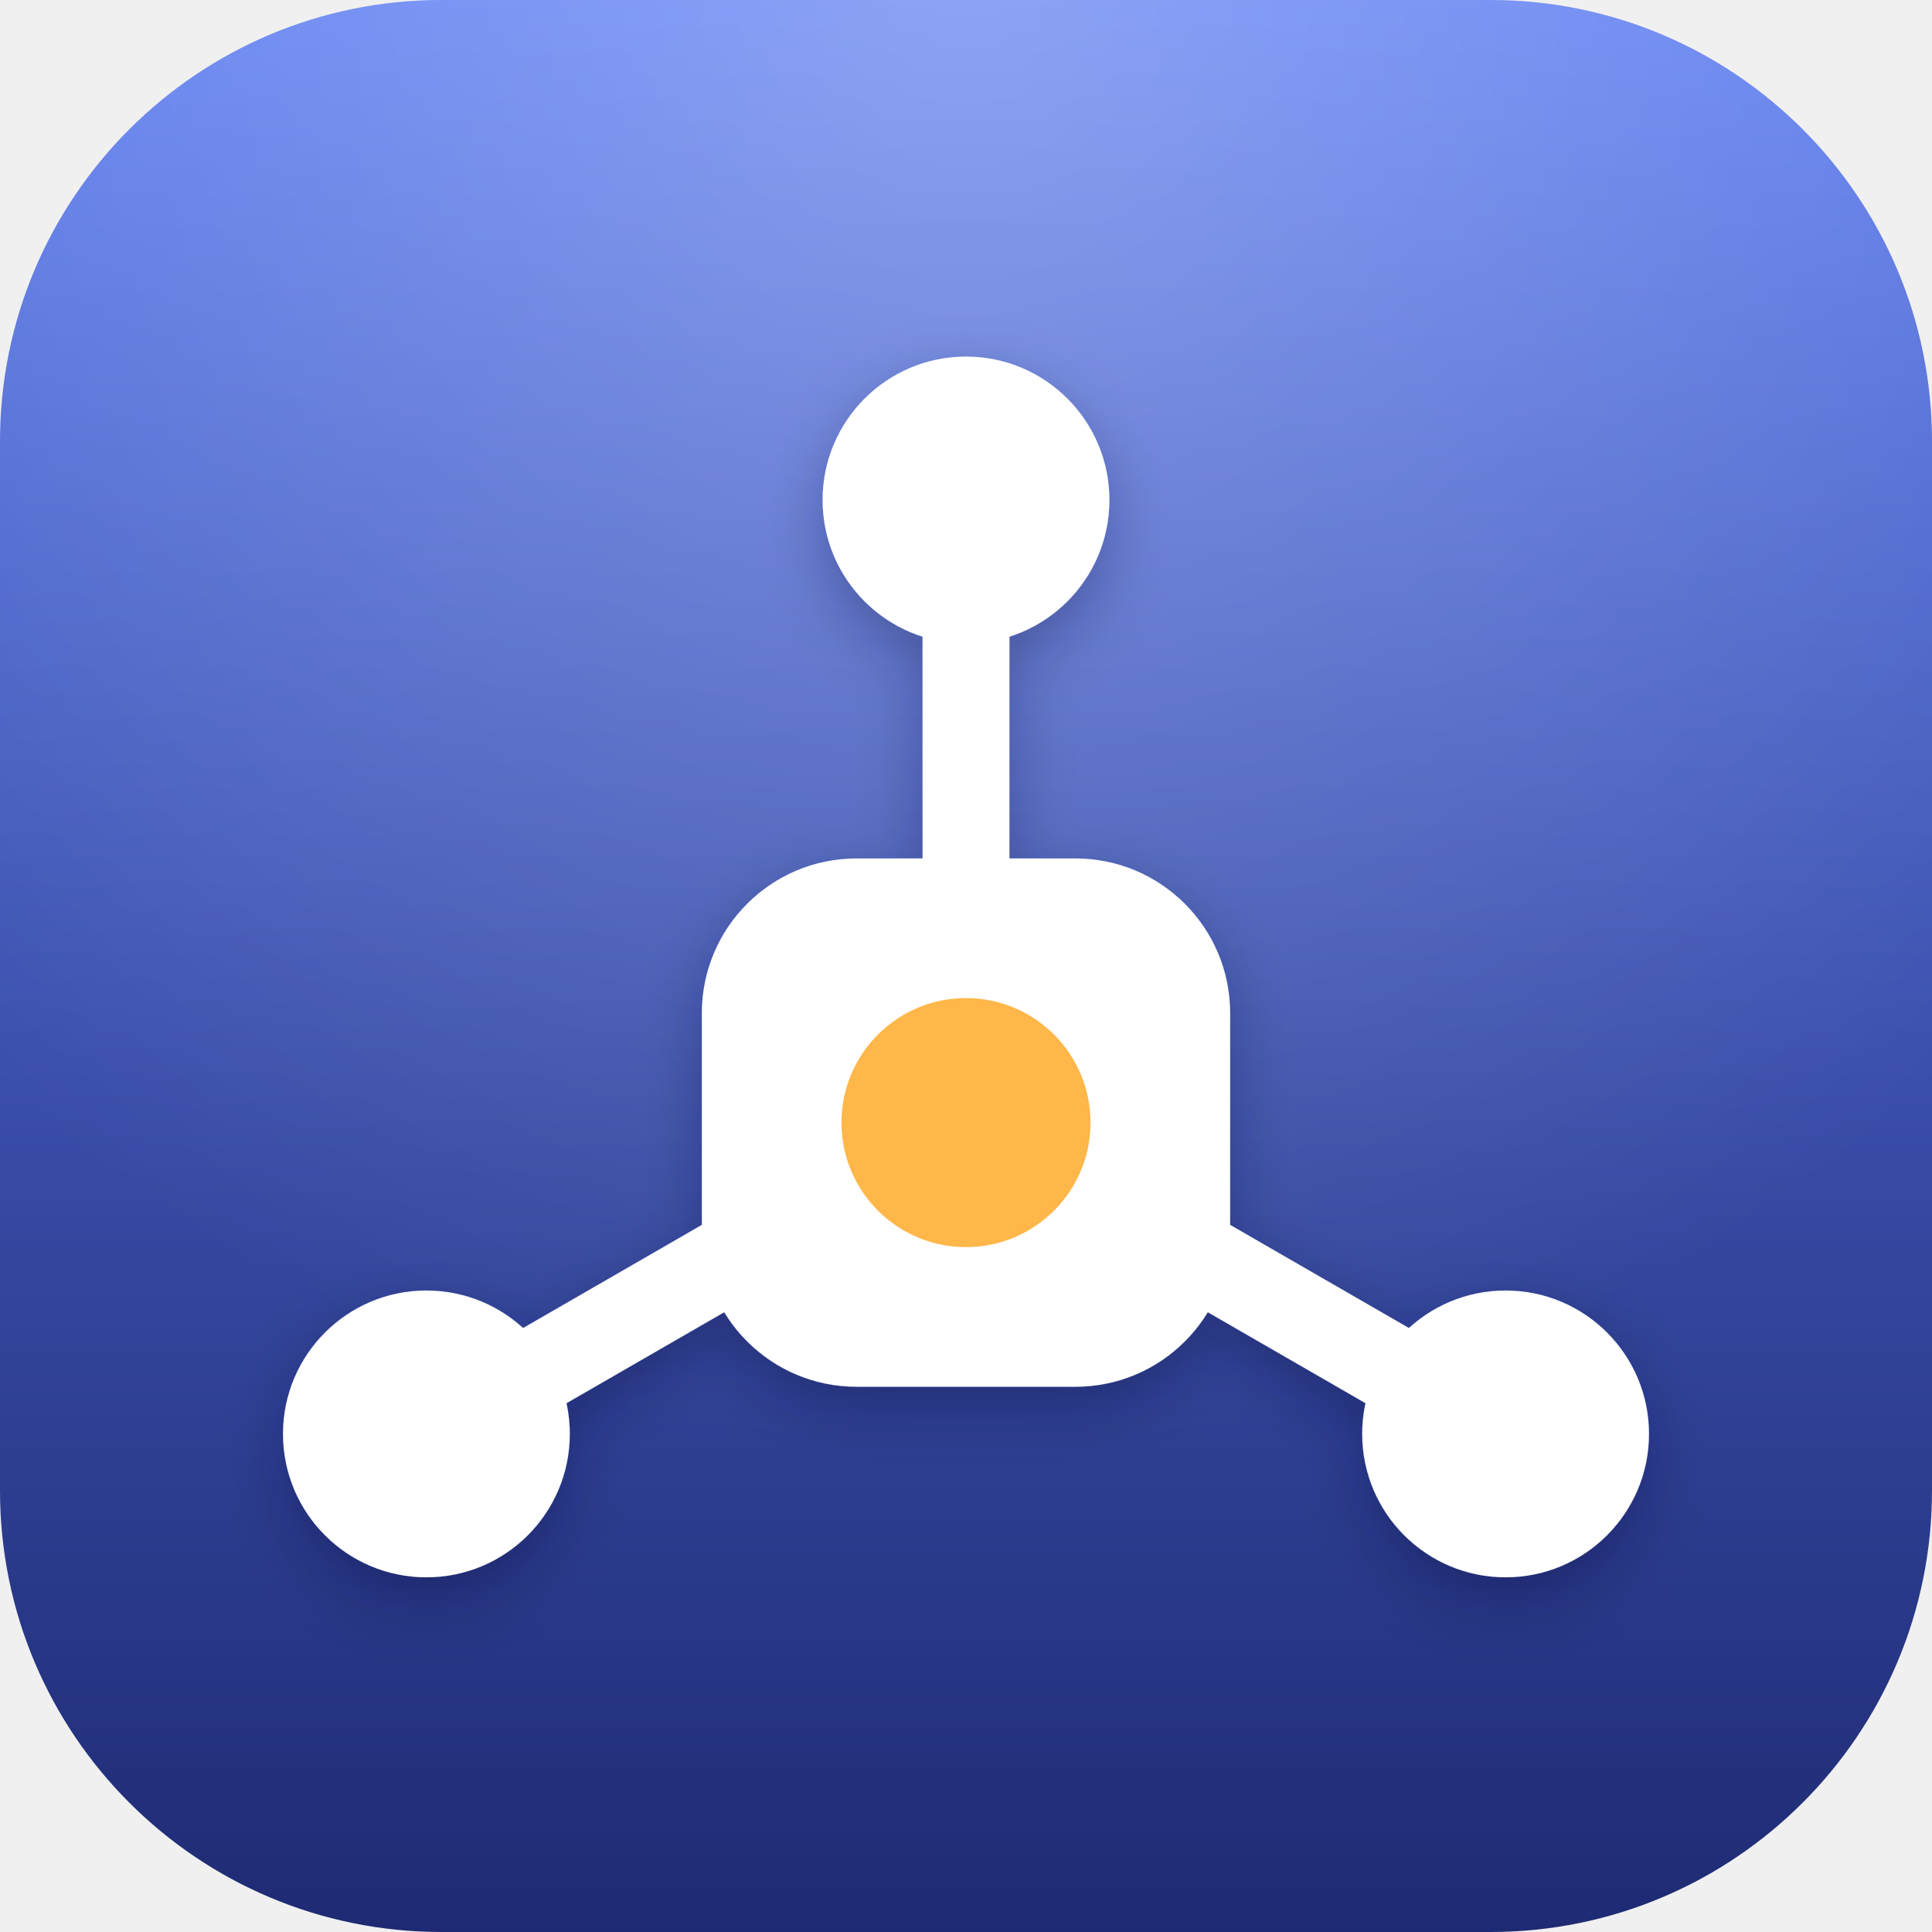
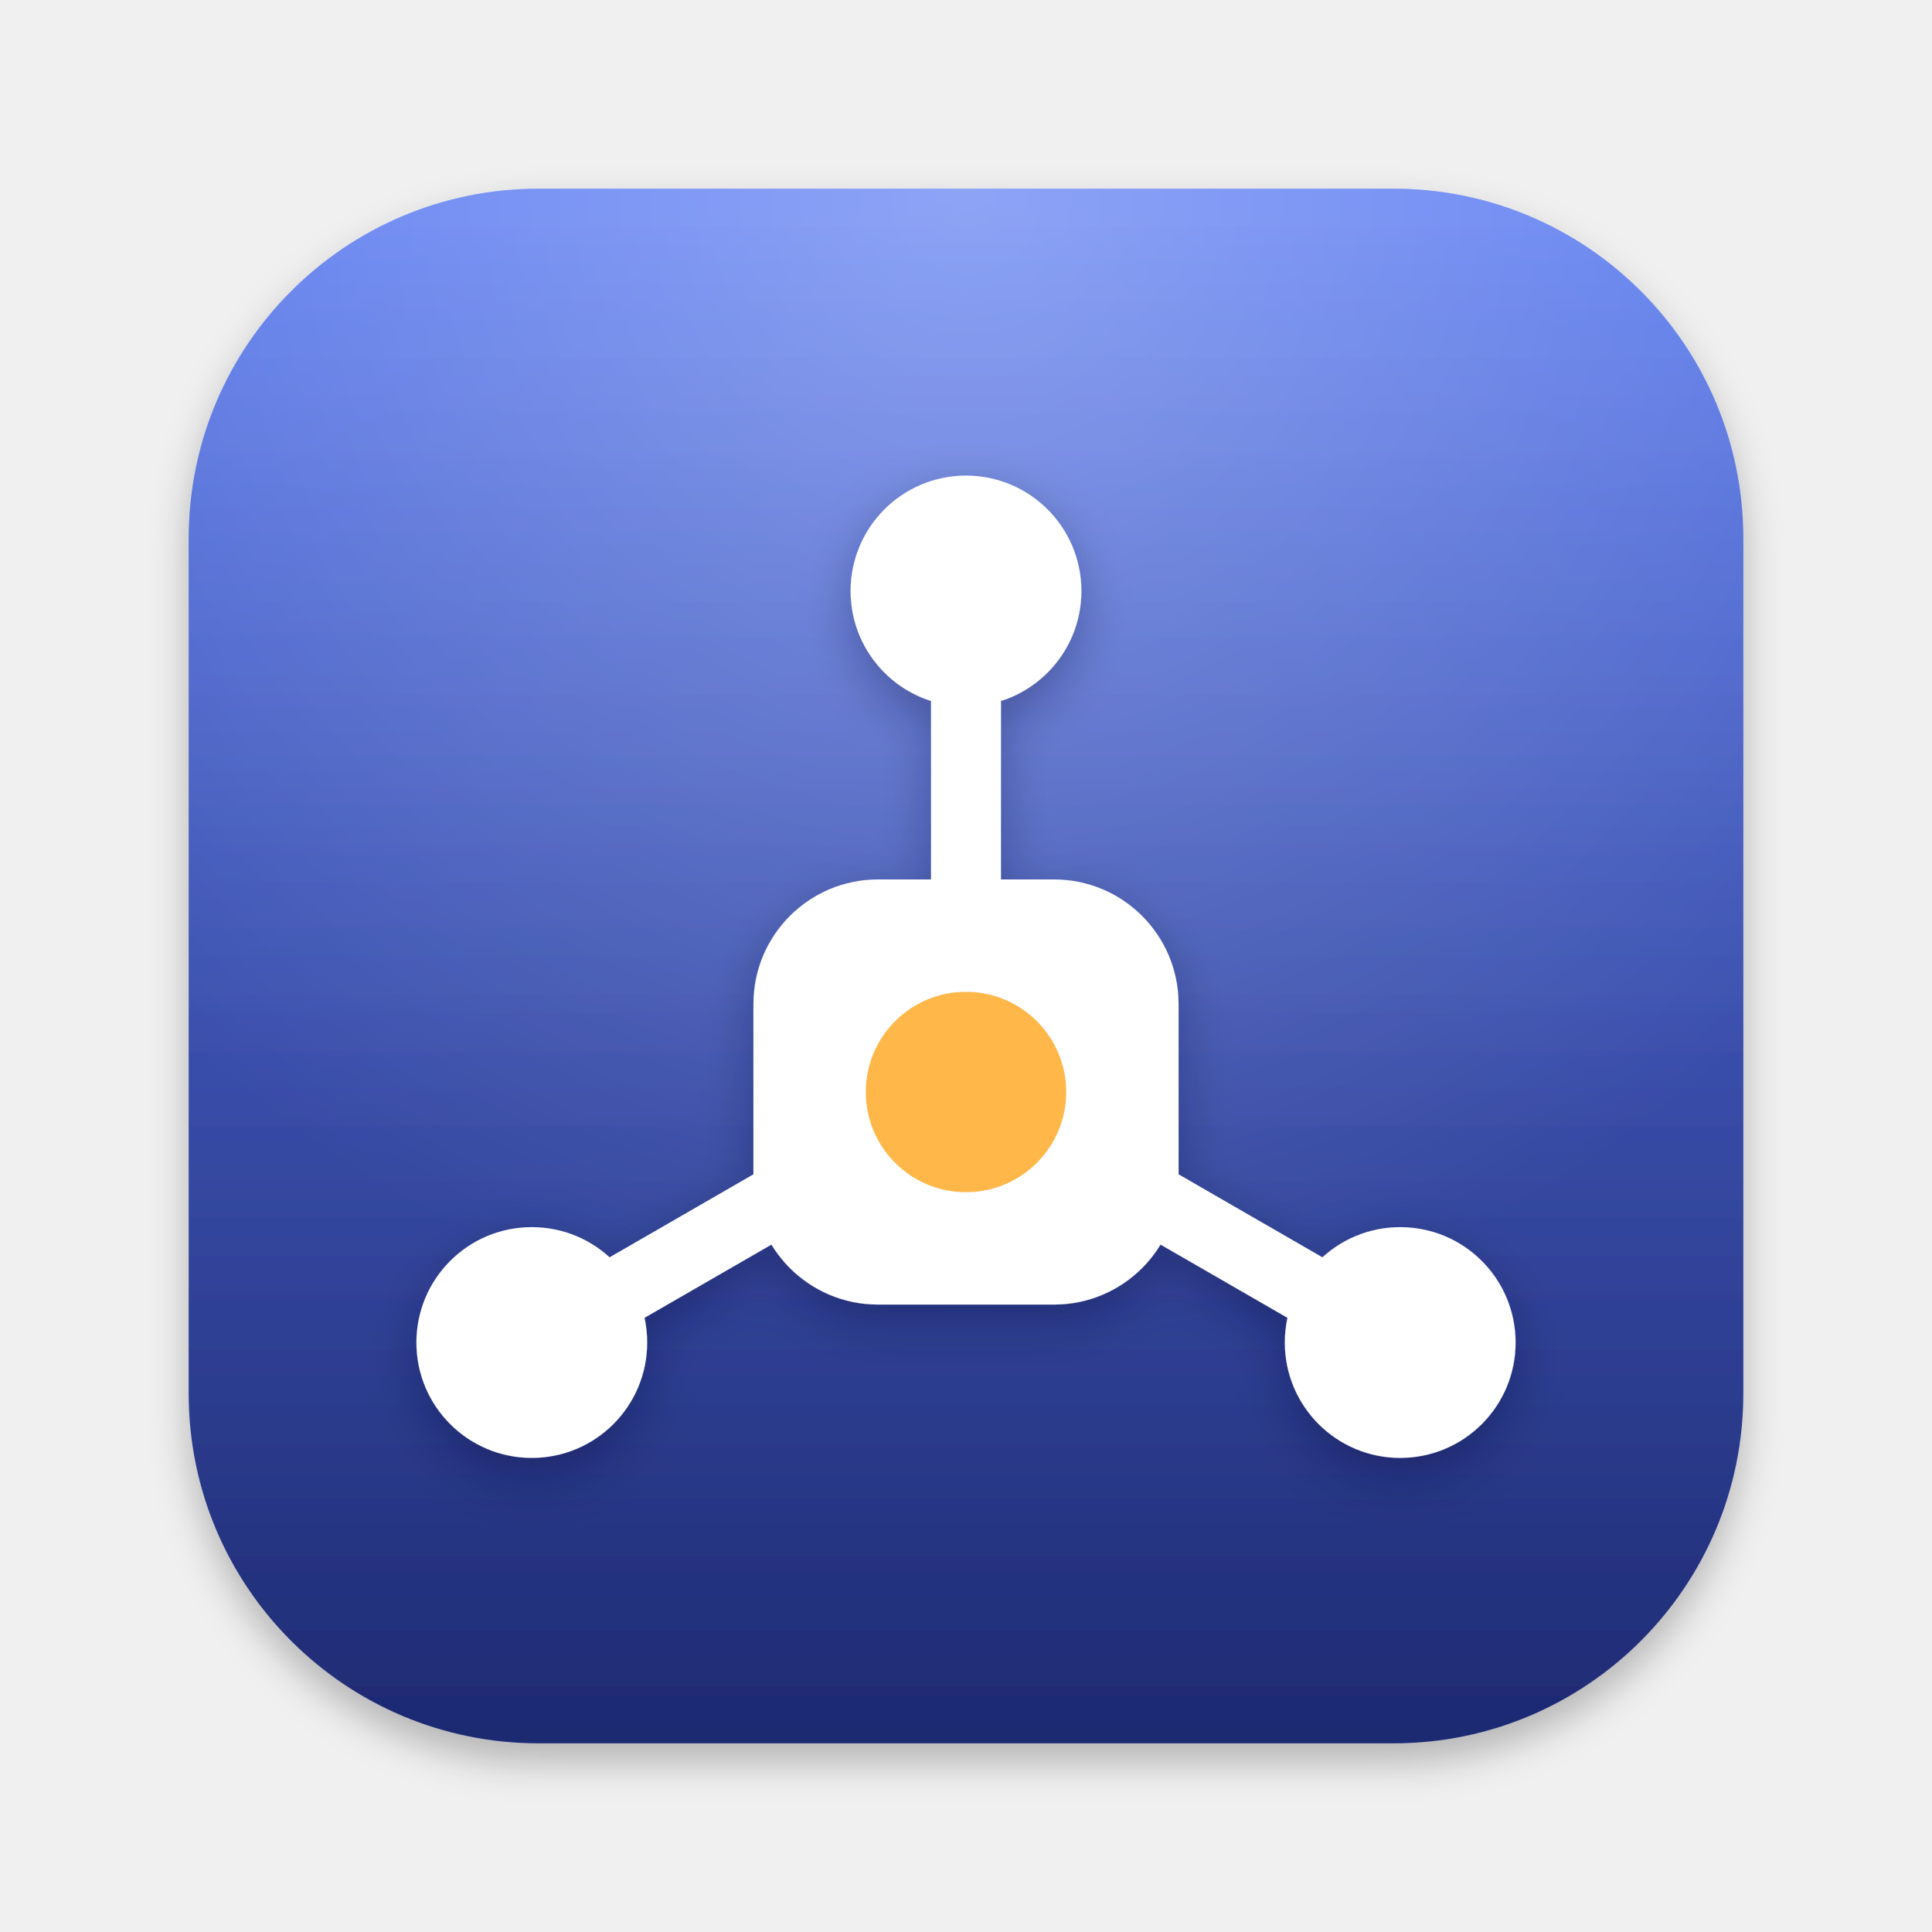
<svg xmlns="http://www.w3.org/2000/svg" width="1024" height="1024" viewBox="0 0 1024 1024" role="img" aria-labelledby="title">
  <defs>
    <linearGradient id="bg" x1="0" y1="0" x2="0" y2="1">
      <stop offset="0" stop-color="#5C7CF2" />
      <stop offset="1" stop-color="#1E2A72" />
    </linearGradient>
    <radialGradient id="sheen" cx="0.5" cy="0" r="0.75">
      <stop offset="0" stop-color="#FFFFFF" stop-opacity="0.30" />
      <stop offset="1" stop-color="#FFFFFF" stop-opacity="0" />
    </radialGradient>
+     <filter id="tile-shadow" x="-20%" y="-20%" width="140%" height="140%">
+       <feDropShadow dx="0" dy="10" stdDeviation="10" flood-color="#000000" flood-opacity="0.25" />
+     </filter>
    <filter id="lift" x="-20%" y="-20%" width="140%" height="140%">
      <feDropShadow dx="0" dy="12" stdDeviation="16" flood-color="#0B1030" flood-opacity="0.30" />
    </filter>
  </defs>
-   <rect width="1024" height="1024" rx="234" fill="url(#bg)" />
-   <rect width="1024" height="1024" rx="234" fill="url(#sheen)" />
-   <g filter="url(#lift)" transform="translate(0,83)">
-     <path d="M512 512 L512 182 M512 512 L798 677 M512 512 L226 677" fill="none" stroke="#FFFFFF" stroke-width="46" stroke-linecap="round" />
-     <circle cx="512" cy="182" r="76" fill="#FFFFFF" />
-     <circle cx="798" cy="677" r="76" fill="#FFFFFF" />
-     <circle cx="226" cy="677" r="76" fill="#FFFFFF" />
-     <rect x="372" y="372" width="280" height="280" rx="82" fill="#FFFFFF" />
-     <circle cx="512" cy="512" r="66" fill="#FFB74A" />
+   <rect x="100" y="100" width="824" height="824" rx="185.4" fill="url(#bg)" filter="url(#tile-shadow)" />
+   <rect x="100" y="100" width="824" height="824" rx="185.4" fill="url(#sheen)" />
+   <g transform="translate(100,100) scale(0.8046875)">
+     <g filter="url(#lift)" transform="translate(0,83)">
+       <path d="M512 512 L512 182 M512 512 L798 677 M512 512 L226 677" fill="none" stroke="#FFFFFF" stroke-width="46" stroke-linecap="round" />
+       <circle cx="512" cy="182" r="76" fill="#FFFFFF" />
+       <circle cx="798" cy="677" r="76" fill="#FFFFFF" />
+       <circle cx="226" cy="677" r="76" fill="#FFFFFF" />
+       <rect x="372" y="372" width="280" height="280" rx="82" fill="#FFFFFF" />
+       <circle cx="512" cy="512" r="66" fill="#FFB74A" />
+     </g>
  </g>
</svg>
